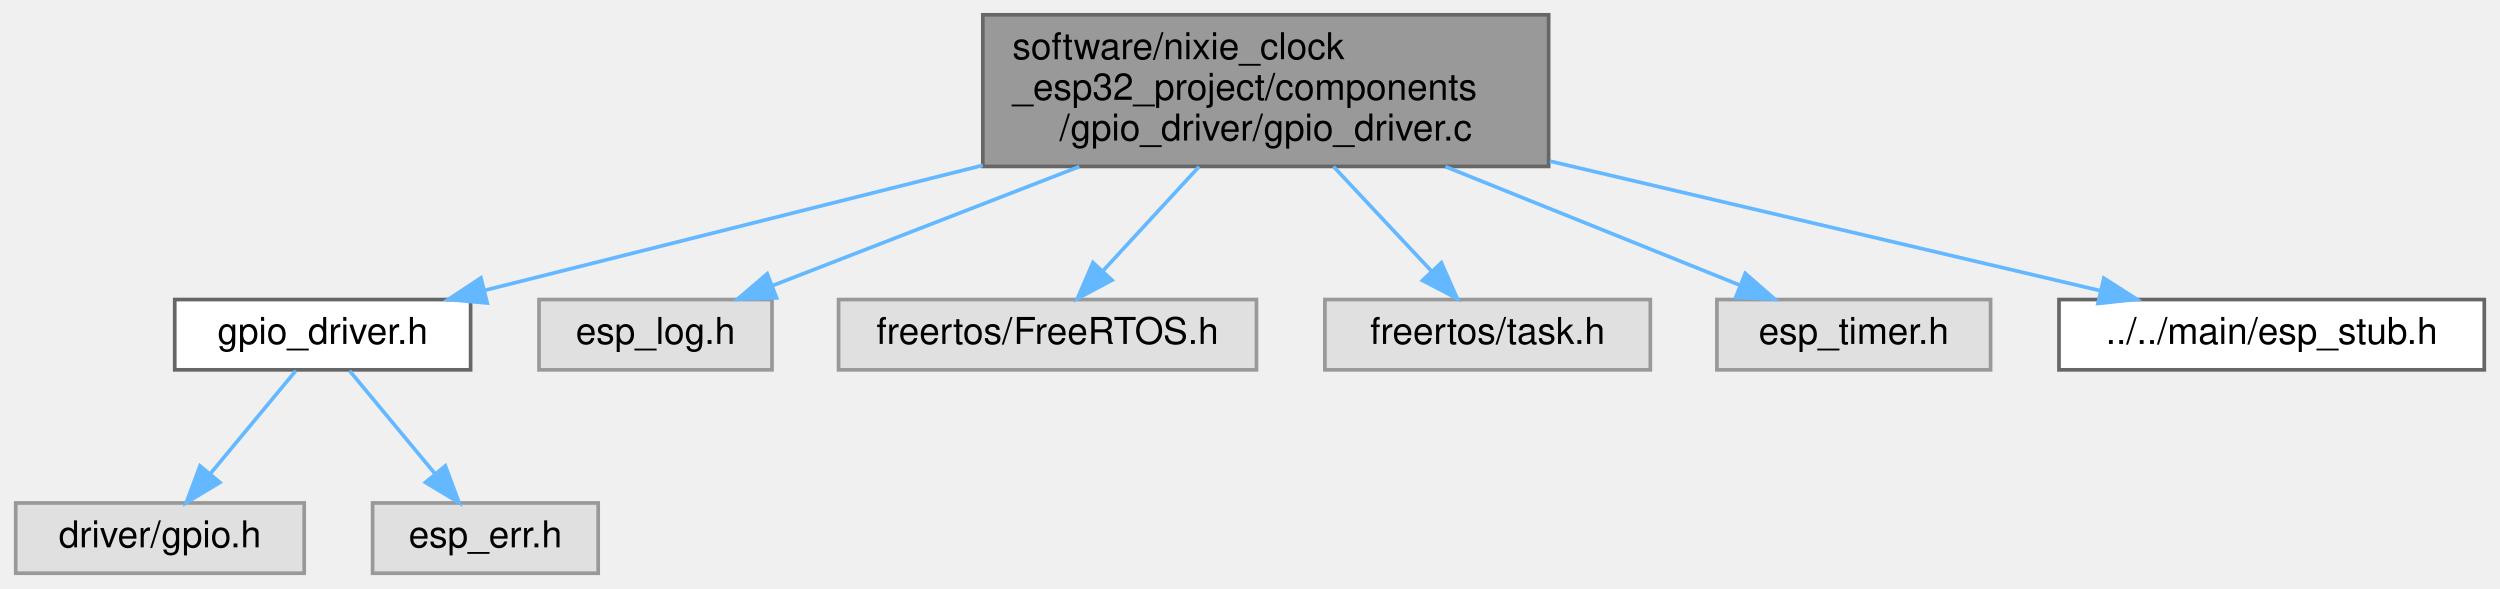
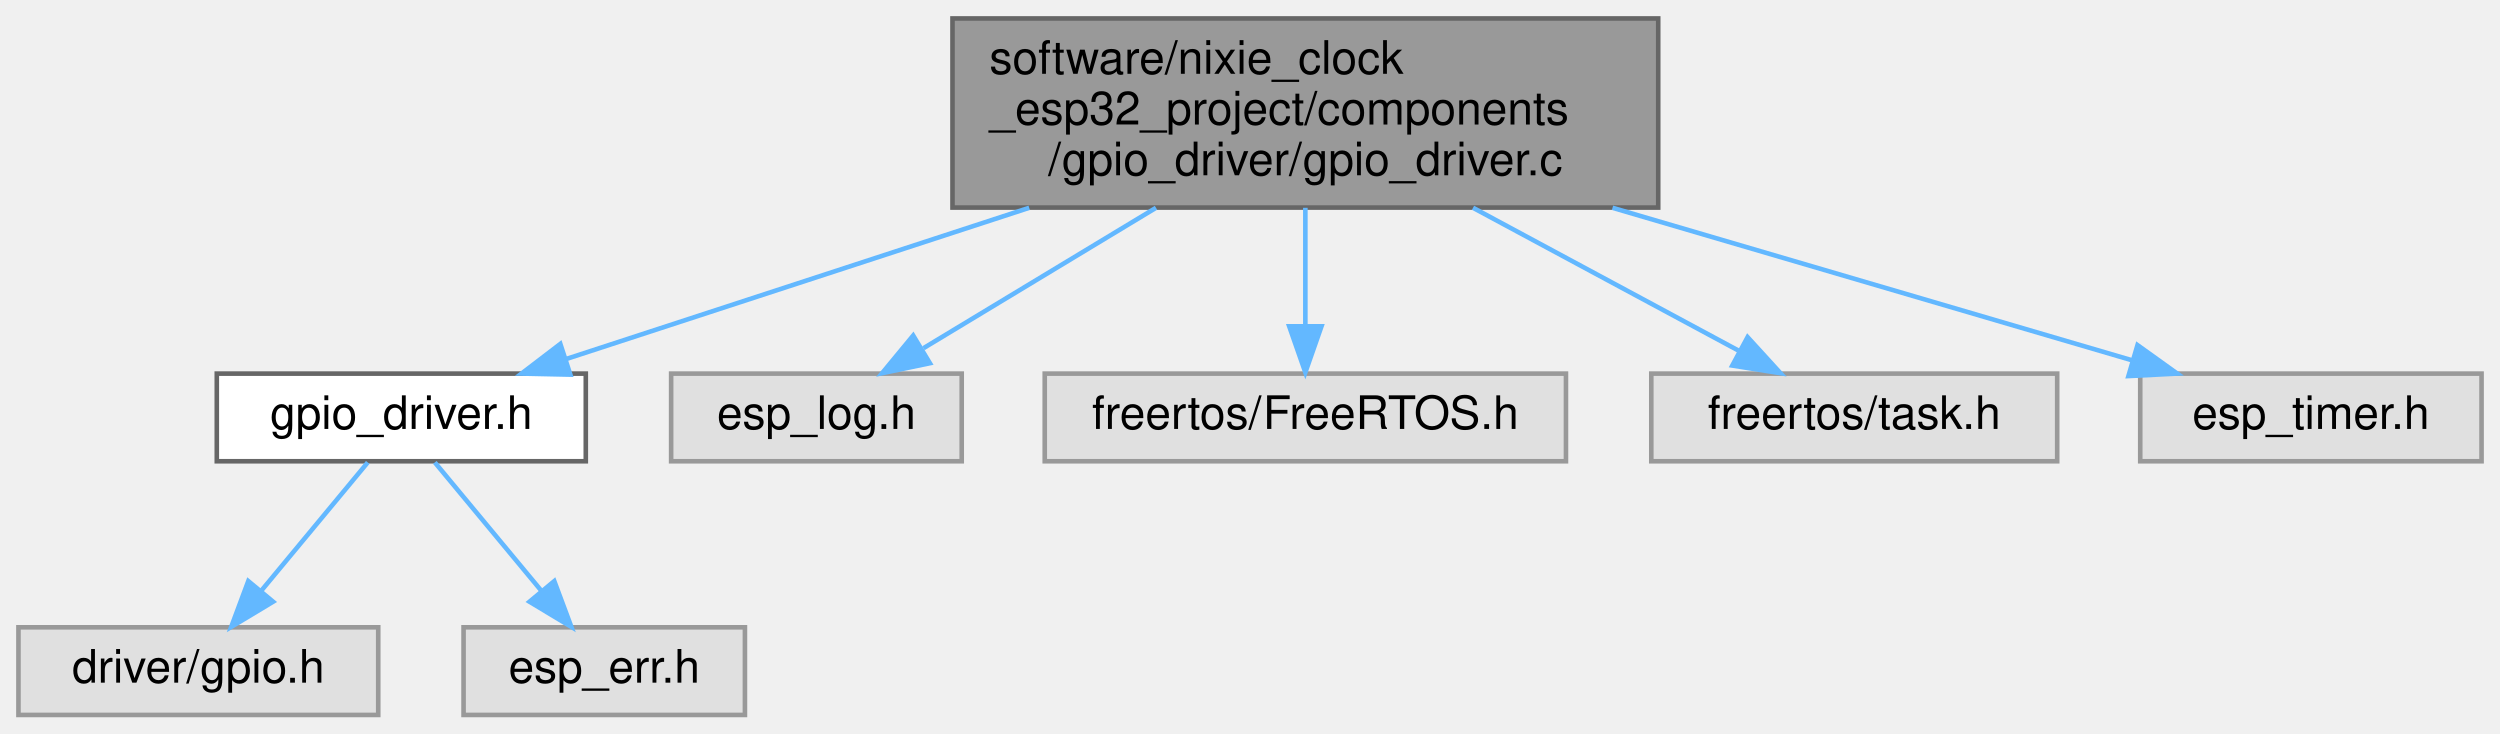
- <svg xmlns="http://www.w3.org/2000/svg" xmlns:xlink="http://www.w3.org/1999/xlink" width="676pt" height="159pt" viewBox="0.00 0.00 675.50 159.00">
+ <svg xmlns="http://www.w3.org/2000/svg" xmlns:xlink="http://www.w3.org/1999/xlink" width="542pt" height="159pt" viewBox="0.00 0.00 542.00 159.00">
  <g id="graph0" class="graph" transform="scale(1 1) rotate(0) translate(4 155)">
    <g id="Node000001" class="node">
      <g id="a_Node000001">
        <a xlink:title=" ">
-           <polygon fill="#999999" stroke="#666666" points="414.5,-151 261.5,-151 261.5,-110 414.5,-110 414.5,-151" />
-           <text text-anchor="start" x="269.5" y="-139" font-family="Helvetica,sans-Serif" font-size="10.00">software/nixie_clock</text>
-           <text text-anchor="start" x="269.5" y="-128" font-family="Helvetica,sans-Serif" font-size="10.00">_esp32_project/components</text>
-           <text text-anchor="middle" x="338" y="-117" font-family="Helvetica,sans-Serif" font-size="10.00">/gpio_driver/gpio_driver.c</text>
+           <polygon fill="#999999" stroke="#666666" points="355.5,-151 202.5,-151 202.5,-110 355.5,-110 355.5,-151" />
+           <text text-anchor="start" x="210.5" y="-139" font-family="Helvetica,sans-Serif" font-size="10.00">software/nixie_clock</text>
+           <text text-anchor="start" x="210.5" y="-128" font-family="Helvetica,sans-Serif" font-size="10.00">_esp32_project/components</text>
+           <text text-anchor="middle" x="279" y="-117" font-family="Helvetica,sans-Serif" font-size="10.00">/gpio_driver/gpio_driver.c</text>
        </a>
      </g>
    </g>
    <g id="Node000002" class="node">
      <g id="a_Node000002">
        <a xlink:href="gpio__driver_8h.html" target="_top" xlink:title=" ">
          <polygon fill="white" stroke="#666666" points="123,-74 43,-74 43,-55 123,-55 123,-74" />
          <text text-anchor="middle" x="83" y="-62" font-family="Helvetica,sans-Serif" font-size="10.00">gpio_driver.h</text>
        </a>
      </g>
    </g>
    <g id="edge1_Node000001_Node000002" class="edge">
      <g id="a_edge1_Node000001_Node000002">
        <a xlink:title=" ">
-           <path fill="none" stroke="#63b8ff" d="M261.49,-110.3C217.51,-99.26 163.83,-85.79 126.9,-76.52" />
-           <polygon fill="#63b8ff" stroke="#63b8ff" points="127.5,-73.06 116.94,-74.02 125.79,-79.85 127.5,-73.06" />
+           <path fill="none" stroke="#63b8ff" d="M219.13,-109.95C186.34,-99.24 146.81,-86.34 118.81,-77.19" />
+           <polygon fill="#63b8ff" stroke="#63b8ff" points="119.65,-73.78 109.06,-74.01 117.48,-80.44 119.65,-73.78" />
        </a>
      </g>
    </g>
    <g id="Node000005" class="node">
      <g id="a_Node000005">
        <a xlink:title=" ">
          <polygon fill="#e0e0e0" stroke="#999999" points="204.5,-74 141.5,-74 141.5,-55 204.5,-55 204.5,-74" />
          <text text-anchor="middle" x="173" y="-62" font-family="Helvetica,sans-Serif" font-size="10.00">esp_log.h</text>
        </a>
      </g>
    </g>
    <g id="edge4_Node000001_Node000005" class="edge">
      <g id="a_edge4_Node000001_Node000005">
        <a xlink:title=" ">
-           <path fill="none" stroke="#63b8ff" d="M287.6,-109.95C260.56,-99.46 228.08,-86.87 204.61,-77.76" />
-           <polygon fill="#63b8ff" stroke="#63b8ff" points="205.74,-74.45 195.15,-74.09 203.21,-80.97 205.74,-74.45" />
+           <path fill="none" stroke="#63b8ff" d="M246.62,-109.95C230.34,-100.12 210.98,-88.43 196.2,-79.51" />
+           <polygon fill="#63b8ff" stroke="#63b8ff" points="197.6,-76.26 187.23,-74.09 193.98,-82.26 197.6,-76.26" />
        </a>
      </g>
    </g>
    <g id="Node000006" class="node">
      <g id="a_Node000006">
        <a xlink:title=" ">
          <polygon fill="#e0e0e0" stroke="#999999" points="335.5,-74 222.5,-74 222.5,-55 335.5,-55 335.5,-74" />
          <text text-anchor="middle" x="279" y="-62" font-family="Helvetica,sans-Serif" font-size="10.00">freertos/FreeRTOS.h</text>
        </a>
      </g>
    </g>
    <g id="edge5_Node000001_Node000006" class="edge">
      <g id="a_edge5_Node000001_Node000006">
        <a xlink:title=" ">
-           <path fill="none" stroke="#63b8ff" d="M319.98,-109.95C311.66,-100.92 301.89,-90.33 293.98,-81.75" />
-           <polygon fill="#63b8ff" stroke="#63b8ff" points="296.43,-79.24 287.08,-74.26 291.28,-83.99 296.43,-79.24" />
+           <path fill="none" stroke="#63b8ff" d="M279,-109.95C279,-101.85 279,-92.5 279,-84.47" />
+           <polygon fill="#63b8ff" stroke="#63b8ff" points="282.5,-84.26 279,-74.26 275.5,-84.26 282.5,-84.26" />
        </a>
      </g>
    </g>
    <g id="Node000007" class="node">
      <g id="a_Node000007">
        <a xlink:title=" ">
          <polygon fill="#e0e0e0" stroke="#999999" points="442,-74 354,-74 354,-55 442,-55 442,-74" />
          <text text-anchor="middle" x="398" y="-62" font-family="Helvetica,sans-Serif" font-size="10.00">freertos/task.h</text>
        </a>
      </g>
    </g>
    <g id="edge6_Node000001_Node000007" class="edge">
      <g id="a_edge6_Node000001_Node000007">
        <a xlink:title=" ">
-           <path fill="none" stroke="#63b8ff" d="M356.33,-109.95C364.79,-100.92 374.72,-90.33 382.76,-81.75" />
-           <polygon fill="#63b8ff" stroke="#63b8ff" points="385.5,-83.95 389.79,-74.26 380.39,-79.16 385.5,-83.95" />
+           <path fill="none" stroke="#63b8ff" d="M315.35,-109.95C333.98,-99.93 356.19,-87.99 372.89,-79" />
+           <polygon fill="#63b8ff" stroke="#63b8ff" points="374.88,-81.91 382.02,-74.09 371.56,-75.75 374.88,-81.91" />
        </a>
      </g>
    </g>
    <g id="Node000008" class="node">
      <g id="a_Node000008">
        <a xlink:title=" ">
          <polygon fill="#e0e0e0" stroke="#999999" points="534,-74 460,-74 460,-55 534,-55 534,-74" />
          <text text-anchor="middle" x="497" y="-62" font-family="Helvetica,sans-Serif" font-size="10.00">esp_timer.h</text>
        </a>
      </g>
    </g>
    <g id="edge7_Node000001_Node000008" class="edge">
      <g id="a_edge7_Node000001_Node000008">
        <a xlink:title=" ">
-           <path fill="none" stroke="#63b8ff" d="M386.57,-109.95C412.5,-99.51 443.64,-86.98 466.23,-77.88" />
-           <polygon fill="#63b8ff" stroke="#63b8ff" points="467.68,-81.07 475.65,-74.09 465.07,-74.58 467.68,-81.07" />
-         </a>
-       </g>
-     </g>
-     <g id="Node000009" class="node">
-       <g id="a_Node000009">
-         <a xlink:href="esp__stub_8h.html" target="_top" xlink:title=" ">
-           <polygon fill="white" stroke="#666666" points="667.5,-74 552.5,-74 552.5,-55 667.5,-55 667.5,-74" />
-           <text text-anchor="middle" x="610" y="-62" font-family="Helvetica,sans-Serif" font-size="10.00">../../main/esp_stub.h</text>
-         </a>
-       </g>
-     </g>
-     <g id="edge8_Node000001_Node000009" class="edge">
-       <g id="a_edge8_Node000001_Node000009">
-         <a xlink:title=" ">
-           <path fill="none" stroke="#63b8ff" d="M414.85,-111.42C462.79,-100.14 522.9,-85.99 563.65,-76.41" />
-           <polygon fill="#63b8ff" stroke="#63b8ff" points="564.64,-79.77 573.57,-74.07 563.04,-72.95 564.64,-79.77" />
+           <path fill="none" stroke="#63b8ff" d="M345.59,-109.95C382.54,-99.1 427.19,-86 458.39,-76.84" />
+           <polygon fill="#63b8ff" stroke="#63b8ff" points="459.41,-80.18 468.02,-74.01 457.44,-73.47 459.41,-80.18" />
        </a>
      </g>
    </g>
    <g id="Node000003" class="node">
      <g id="a_Node000003">
        <a xlink:title=" ">
          <polygon fill="#e0e0e0" stroke="#999999" points="78,-19 0,-19 0,0 78,0 78,-19" />
          <text text-anchor="middle" x="39" y="-7" font-family="Helvetica,sans-Serif" font-size="10.00">driver/gpio.h</text>
        </a>
      </g>
    </g>
    <g id="edge2_Node000002_Node000003" class="edge">
      <g id="a_edge2_Node000002_Node000003">
        <a xlink:title=" ">
          <path fill="none" stroke="#63b8ff" d="M75.73,-54.75C69.46,-47.18 60.21,-36.05 52.57,-26.84" />
          <polygon fill="#63b8ff" stroke="#63b8ff" points="55.21,-24.55 46.13,-19.09 49.83,-29.02 55.21,-24.55" />
        </a>
      </g>
    </g>
    <g id="Node000004" class="node">
      <g id="a_Node000004">
        <a xlink:title=" ">
          <polygon fill="#e0e0e0" stroke="#999999" points="157.5,-19 96.5,-19 96.5,0 157.5,0 157.5,-19" />
          <text text-anchor="middle" x="127" y="-7" font-family="Helvetica,sans-Serif" font-size="10.00">esp_err.h</text>
        </a>
      </g>
    </g>
    <g id="edge3_Node000002_Node000004" class="edge">
      <g id="a_edge3_Node000002_Node000004">
        <a xlink:title=" ">
          <path fill="none" stroke="#63b8ff" d="M90.27,-54.75C96.54,-47.18 105.79,-36.05 113.43,-26.84" />
          <polygon fill="#63b8ff" stroke="#63b8ff" points="116.17,-29.02 119.87,-19.09 110.79,-24.55 116.17,-29.02" />
        </a>
      </g>
    </g>
  </g>
</svg>
